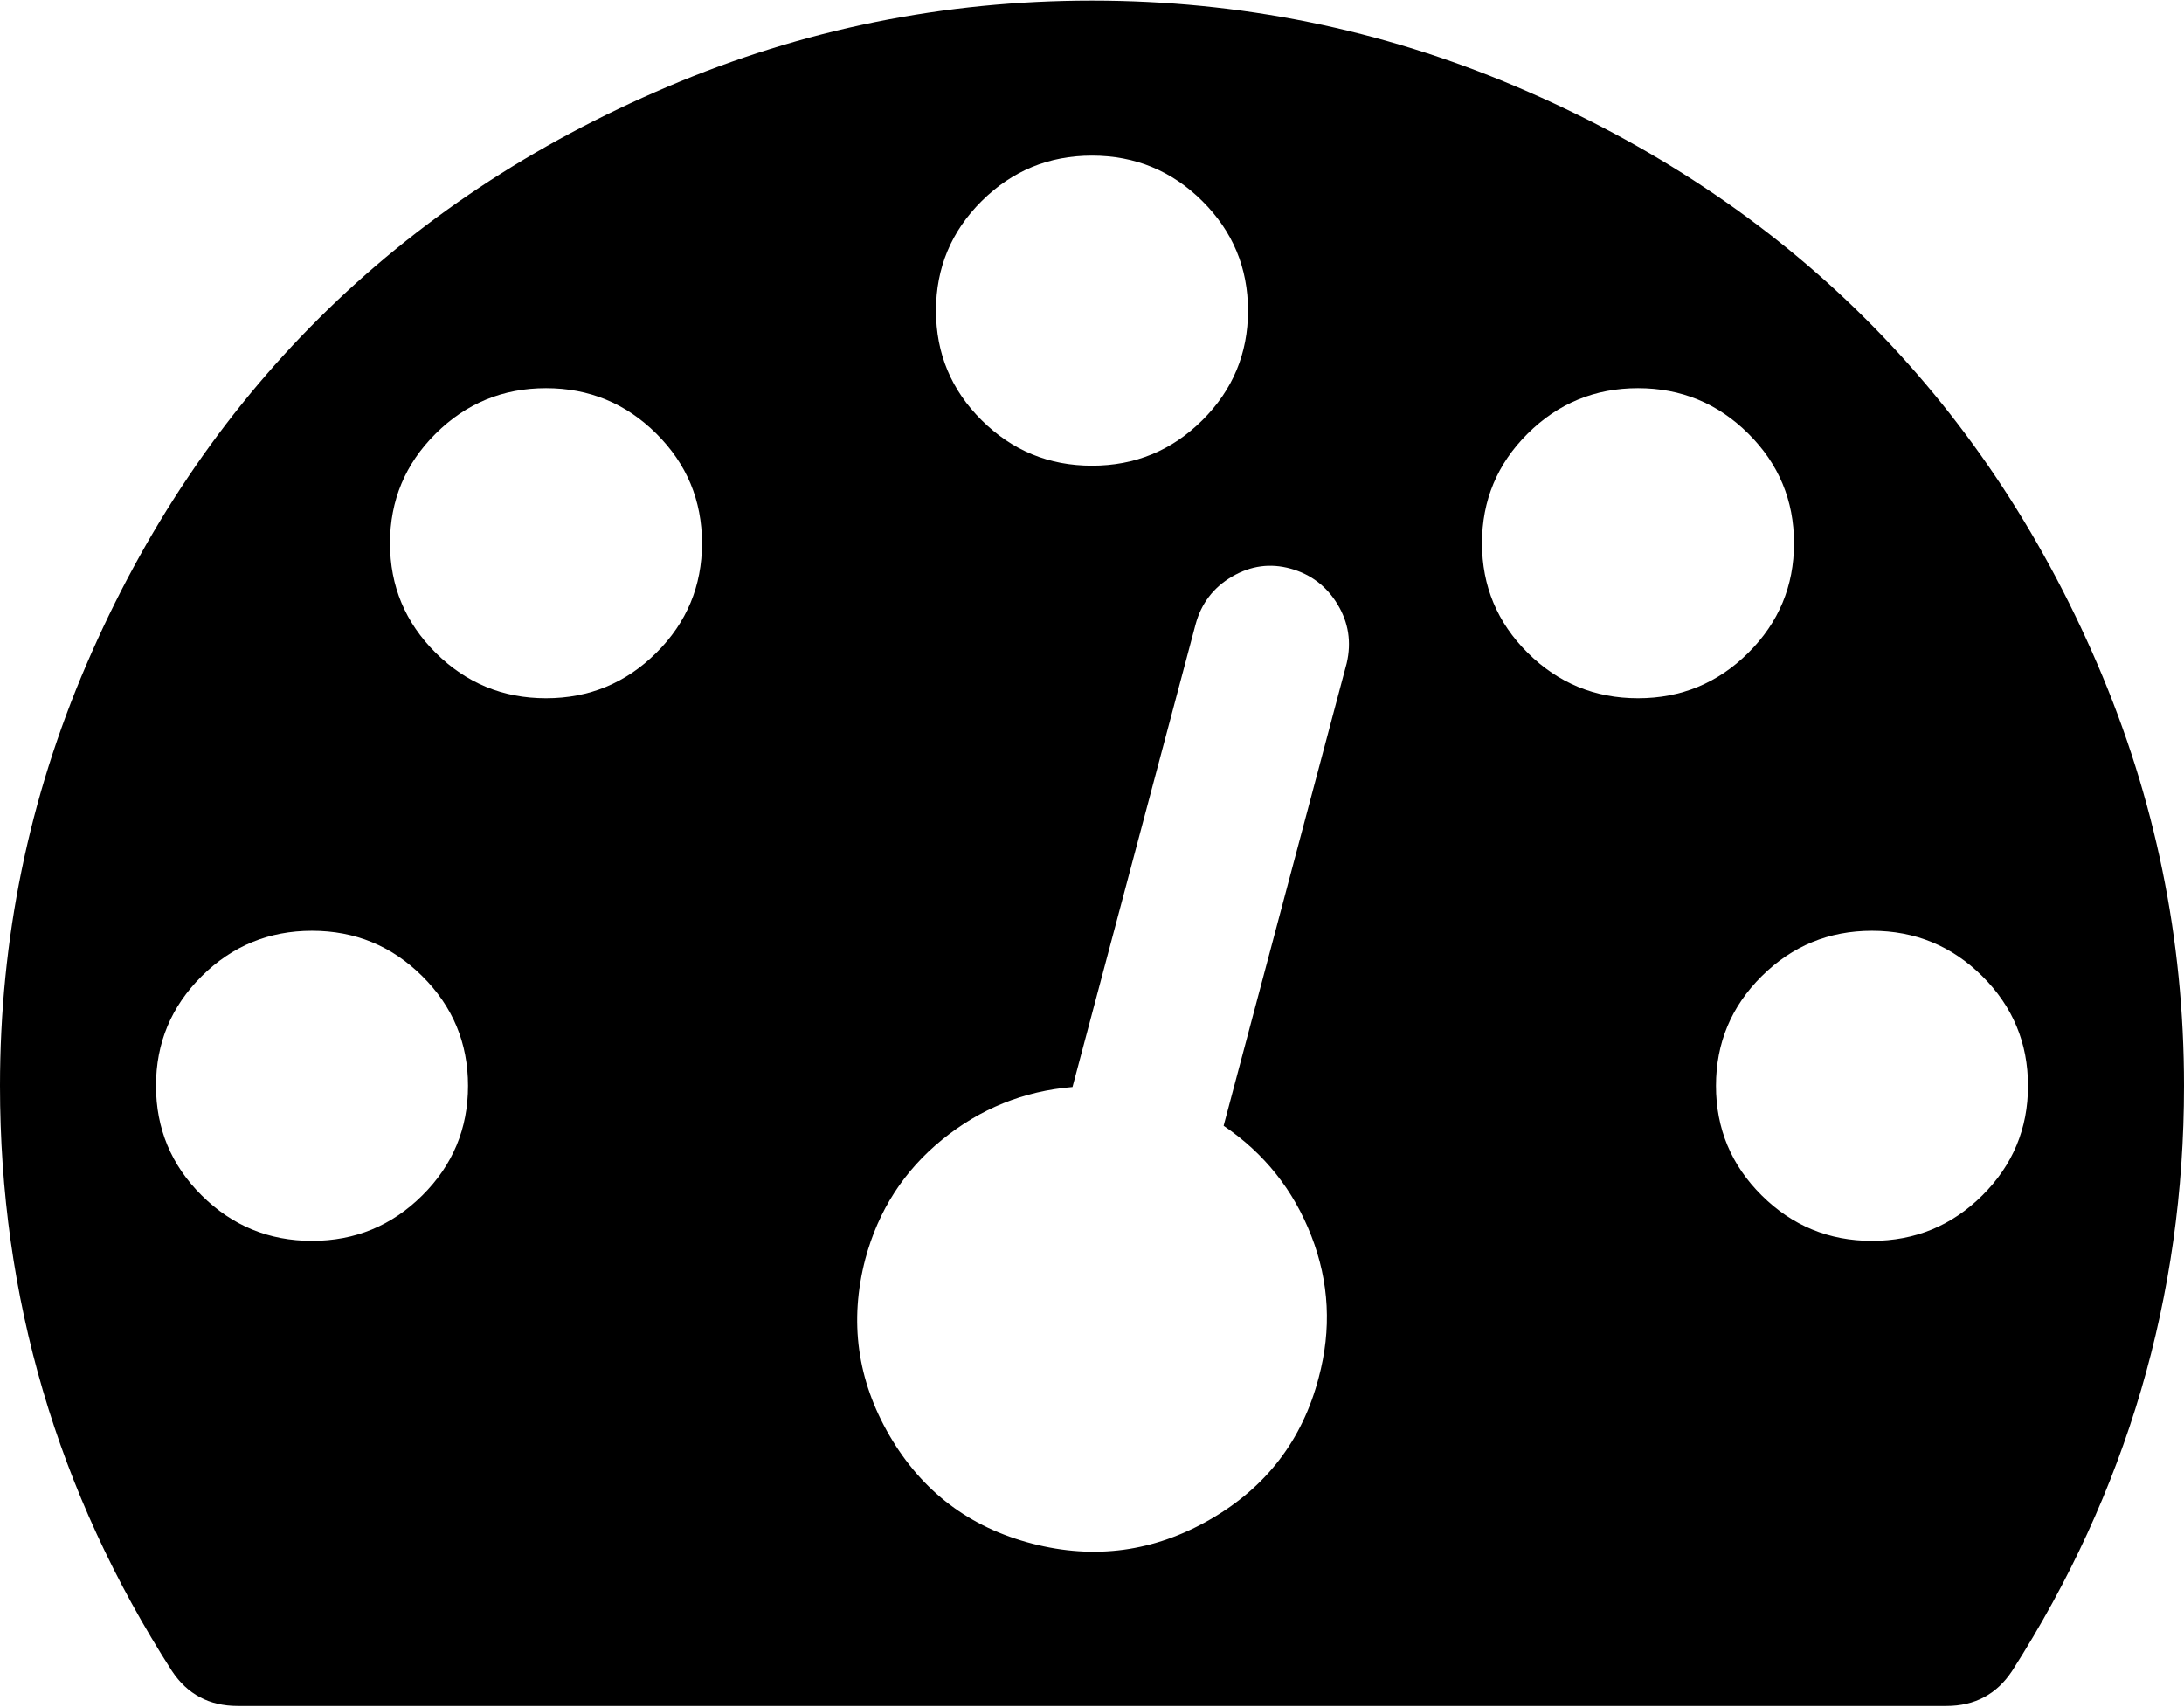
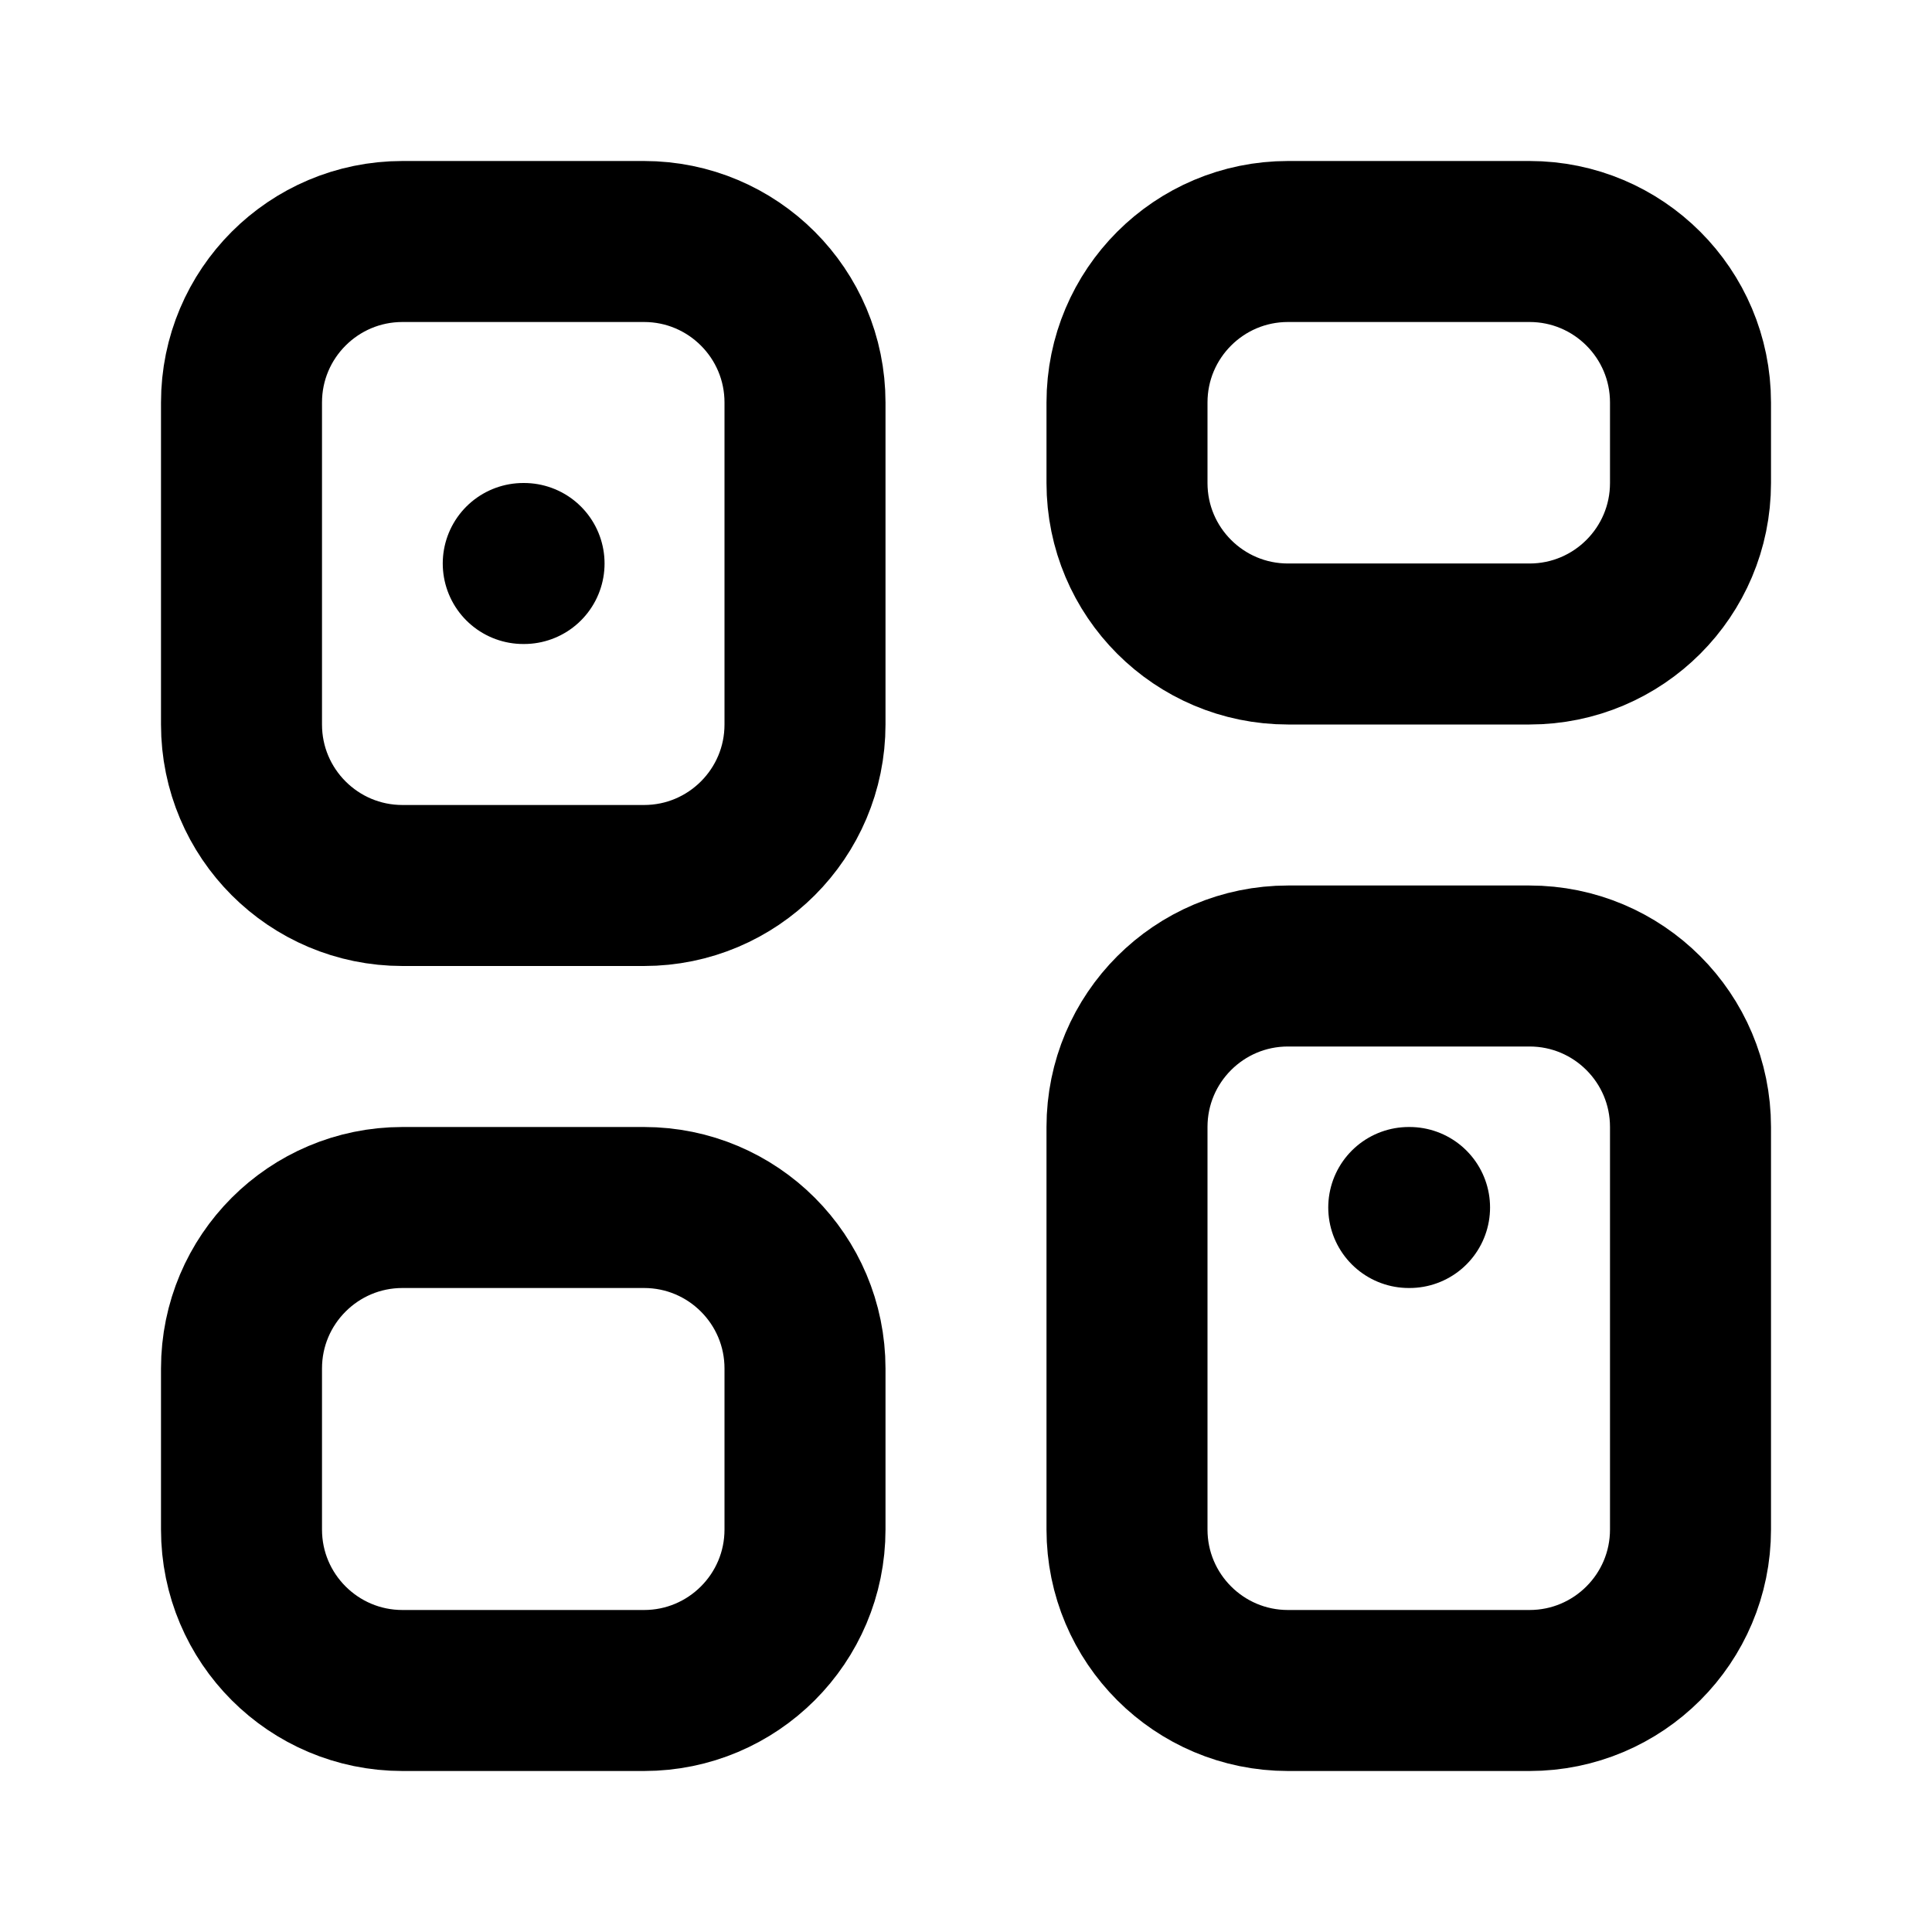
- <svg xmlns="http://www.w3.org/2000/svg" width="128" height="100">
-   <path d="M27.429 63.638c0-2.508-.893-4.65-2.679-6.424-1.786-1.775-3.94-2.662-6.464-2.662-2.524 0-4.679.887-6.465 2.662-1.785 1.774-2.678 3.916-2.678 6.424 0 2.508.893 4.65 2.678 6.424 1.786 1.775 3.94 2.662 6.465 2.662 2.524 0 4.678-.887 6.464-2.662 1.786-1.775 2.679-3.916 2.679-6.424zm13.714-31.801c0-2.508-.893-4.65-2.679-6.424-1.785-1.775-3.94-2.662-6.464-2.662-2.524 0-4.679.887-6.464 2.662-1.786 1.774-2.679 3.916-2.679 6.424 0 2.508.893 4.65 2.679 6.424 1.785 1.774 3.94 2.662 6.464 2.662 2.524 0 4.679-.888 6.464-2.662 1.786-1.775 2.679-3.916 2.679-6.424zM71.714 65.98l7.215-27.116c.285-1.23.107-2.378-.536-3.443-.643-1.064-1.56-1.762-2.75-2.094-1.19-.33-2.333-.177-3.429.462-1.095.639-1.81 1.573-2.143 2.804l-7.214 27.116c-2.857.237-5.405 1.266-7.643 3.088-2.238 1.822-3.738 4.152-4.5 6.992-.952 3.644-.476 7.098 1.429 10.364 1.905 3.265 4.69 5.37 8.357 6.317 3.667.947 7.143.474 10.429-1.42 3.285-1.892 5.404-4.66 6.357-8.305.762-2.84.619-5.607-.429-8.305-1.047-2.697-2.762-4.85-5.143-6.46zm47.143-2.342c0-2.508-.893-4.65-2.678-6.424-1.786-1.775-3.94-2.662-6.465-2.662-2.524 0-4.678.887-6.464 2.662-1.786 1.774-2.679 3.916-2.679 6.424 0 2.508.893 4.65 2.679 6.424 1.786 1.775 3.94 2.662 6.464 2.662 2.524 0 4.679-.887 6.465-2.662 1.785-1.775 2.678-3.916 2.678-6.424zm-45.714-45.43c0-2.509-.893-4.65-2.679-6.425C68.68 10.01 66.524 9.122 64 9.122c-2.524 0-4.679.887-6.464 2.661-1.786 1.775-2.679 3.916-2.679 6.425 0 2.508.893 4.65 2.679 6.424 1.785 1.774 3.94 2.662 6.464 2.662 2.524 0 4.679-.888 6.464-2.662 1.786-1.775 2.679-3.916 2.679-6.424zm32 13.629c0-2.508-.893-4.65-2.679-6.424-1.785-1.775-3.94-2.662-6.464-2.662-2.524 0-4.679.887-6.464 2.662-1.786 1.774-2.679 3.916-2.679 6.424 0 2.508.893 4.65 2.679 6.424 1.785 1.774 3.94 2.662 6.464 2.662 2.524 0 4.679-.888 6.464-2.662 1.786-1.775 2.679-3.916 2.679-6.424zM128 63.638c0 12.351-3.357 23.78-10.071 34.286-.905 1.372-2.19 2.058-3.858 2.058H13.93c-1.667 0-2.953-.686-3.858-2.058C3.357 87.465 0 76.037 0 63.638c0-8.613 1.69-16.847 5.071-24.703C8.452 31.08 13 24.312 18.714 18.634c5.715-5.68 12.524-10.199 20.429-13.559C47.048 1.715 55.333.035 64 .035c8.667 0 16.952 1.68 24.857 5.04 7.905 3.36 14.714 7.88 20.429 13.559 5.714 5.678 10.262 12.446 13.643 20.301 3.38 7.856 5.071 16.09 5.071 24.703z" />
+ <svg xmlns="http://www.w3.org/2000/svg" viewBox="0 0 24 24" fill="none" stroke="currentColor" stroke-width="2" stroke-linecap="round" stroke-linejoin="round">
+   <rect x="3" y="3" width="7" height="8" rx="2" />
+   <rect x="14" y="3" width="7" height="5" rx="2" />
+   <rect x="14" y="12" width="7" height="9" rx="2" />
+   <rect x="3" y="15" width="7" height="6" rx="2" />
+   <path d="M6.5 7h.01M17.5 15h.01" />
</svg>
